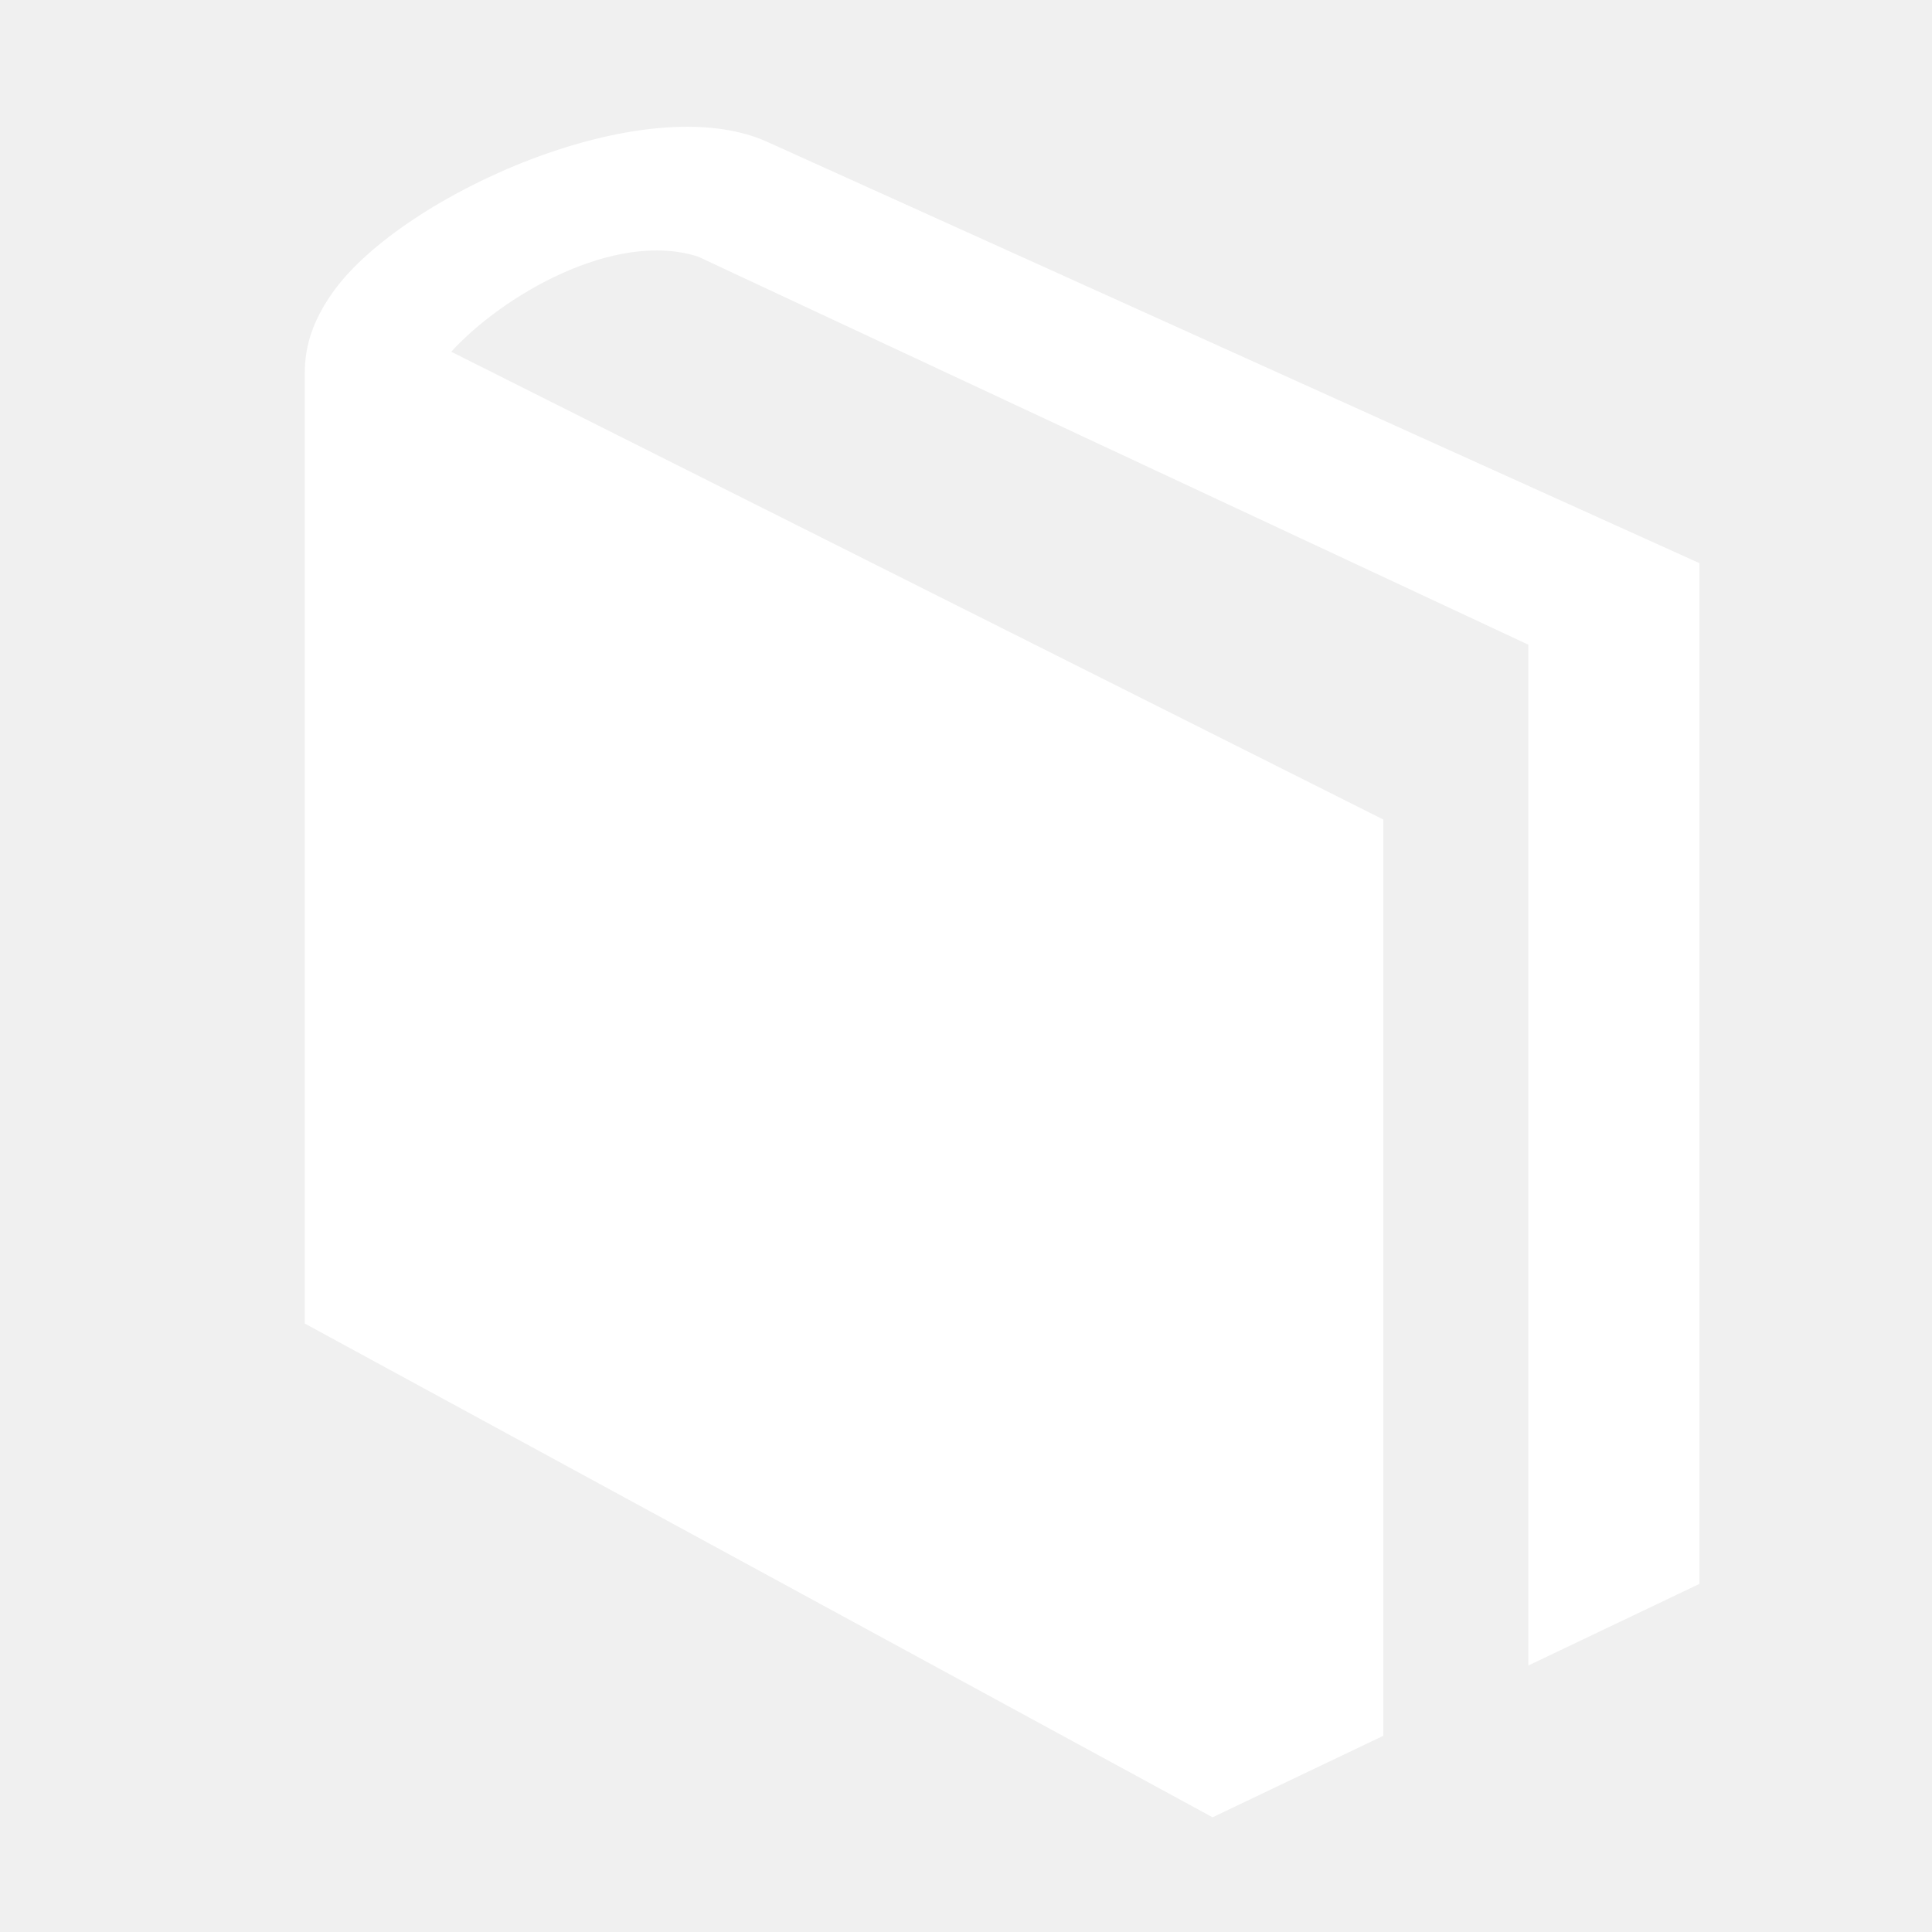
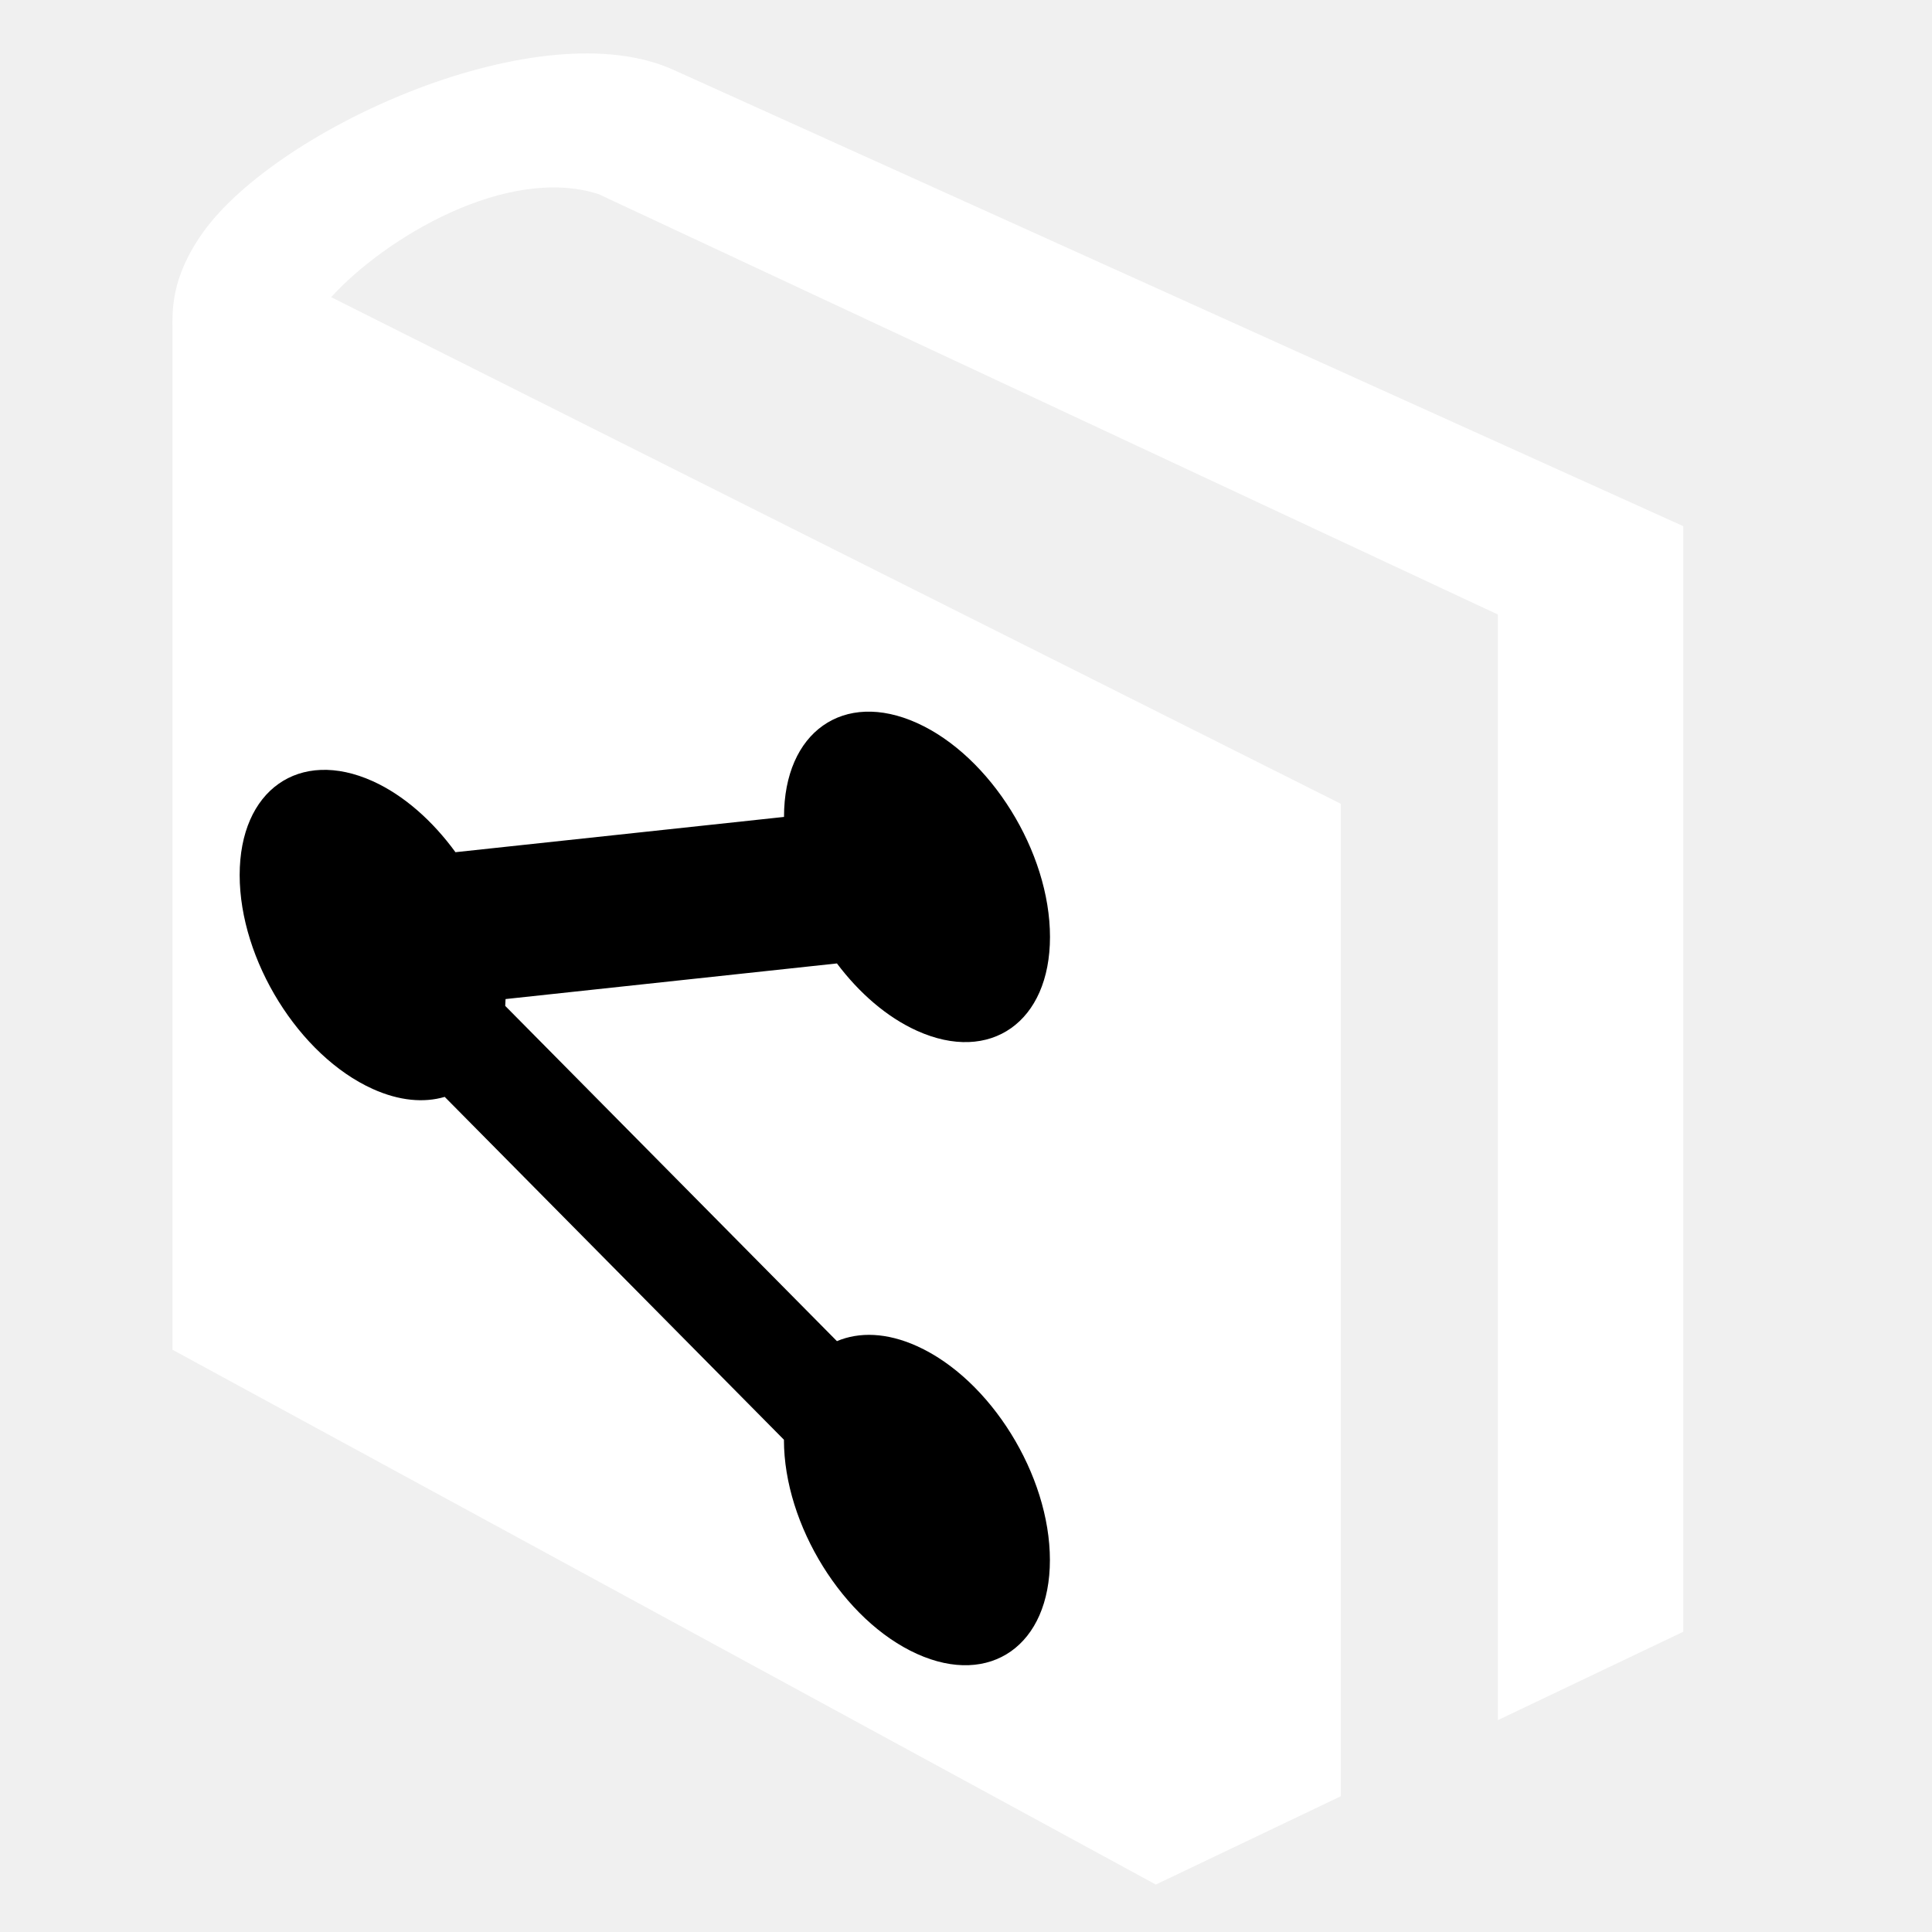
- <svg xmlns="http://www.w3.org/2000/svg" height="16" width="16" version="1.1" id="svg2">
-   <defs id="defs10" />
-   <path d="M 6.361,1.178 C 5.343,0.71 3.338,1.614 2.763,2.411 2.506,2.767 2.524,3.023 2.524,3.169 l 0,7.792 7.518,4.089 1.414,-0.675 0,-7.588 -7.719,-3.874 c 0.414,-0.456 1.346,-1.011 2.044,-0.788 l 6.876,3.214 0,8.454 1.417,-0.676 0,-8.453 z" id="path2989" style="fill:#ffffff" />
+ <svg xmlns="http://www.w3.org/2000/svg" version="1.1" id="svg4096" viewBox="0 0 32 32" height="32" width="32">
+   <defs id="defs4098" />
+   <g transform="translate(0,-1020.362)" id="layer1" style="fill:#ffffff">
+     <path style="fill:#ffffff" id="path2989" d="m 11.168,1021.525 c -2.204,-1.014 -6.547,0.945 -7.794,2.67 -0.556,0.772 -0.517,1.328 -0.517,1.643 l 0,16.88 16.287,8.858 3.063,-1.462 0,-16.439 -16.722,-8.391 c 0.897,-0.987 2.916,-2.191 4.429,-1.707 l 14.895,6.963 0,18.313 3.071,-1.464 0,-18.312 z" />
+   </g>
+   <text xml:space="preserve" style="font-style:normal;font-weight:normal;font-size:40px;line-height:125%;font-family:sans-serif;letter-spacing:0px;word-spacing:0px;fill:#000000;fill-opacity:1;stroke:none;stroke-width:1px;stroke-linecap:butt;stroke-linejoin:miter;stroke-opacity:1" x="4.766" y="11.623" id="text3335">
+     <tspan id="tspan3337" x="4.766" y="11.623" />
+   </text>
+   <g transform="matrix(0.01369405,0.00618385,0,0.01584184,3.832664,6.634779)" id="g3673" style="fill:#000000">
+     <g id="g3675" style="fill:#000000">
+       <g id="g3677" style="fill:#000000">
+         <g id="g3679" style="fill:#000000">
+           <path d="m 829.2,664.9 c -36.4,0 -69.8,12.2 -96.8,32.6 l -401.2,-193.9 0.4,-7.3 400.8,-193.7 c 26.9,20.4 60.3,32.6 96.8,32.6 88.9,0 160.9,-72 160.9,-160.9 0,-88.9 -72,-160.9 -160.8,-160.9 -88.9,0 -160.9,72 -160.9,160.9 l 0,0.1 -397.4,192 C 243.5,344.5 208.7,331.2 170.9,331.2 82,331.3 10,403.3 10,492.2 10,581 82,653 170.9,653 c 32.1,0 62,-9.5 87.1,-25.7 l 410.3,198.3 0,0.2 c 0,88.8 72,160.9 160.9,160.9 88.9,0 160.8,-72 160.8,-160.9 0,-88.9 -72,-160.9 -160.8,-160.9 z" id="path3681" style="fill:#000000" />
+         </g>
+       </g>
+     </g>
+     <g id="g3683" style="fill:#000000" />
+     <g id="g3685" style="fill:#000000" />
+     <g id="g3687" style="fill:#000000" />
+     <g id="g3689" style="fill:#000000" />
+     <g id="g3691" style="fill:#000000" />
+     <g id="g3693" style="fill:#000000" />
+     <g id="g3695" style="fill:#000000" />
+     <g id="g3697" style="fill:#000000" />
+     <g id="g3699" style="fill:#000000" />
+     <g id="g3701" style="fill:#000000" />
+     <g id="g3703" style="fill:#000000" />
+     <g id="g3705" style="fill:#000000" />
+     <g id="g3707" style="fill:#000000" />
+     <g id="g3709" style="fill:#000000" />
+     <g id="g3711" style="fill:#000000" />
+   </g>
</svg>
